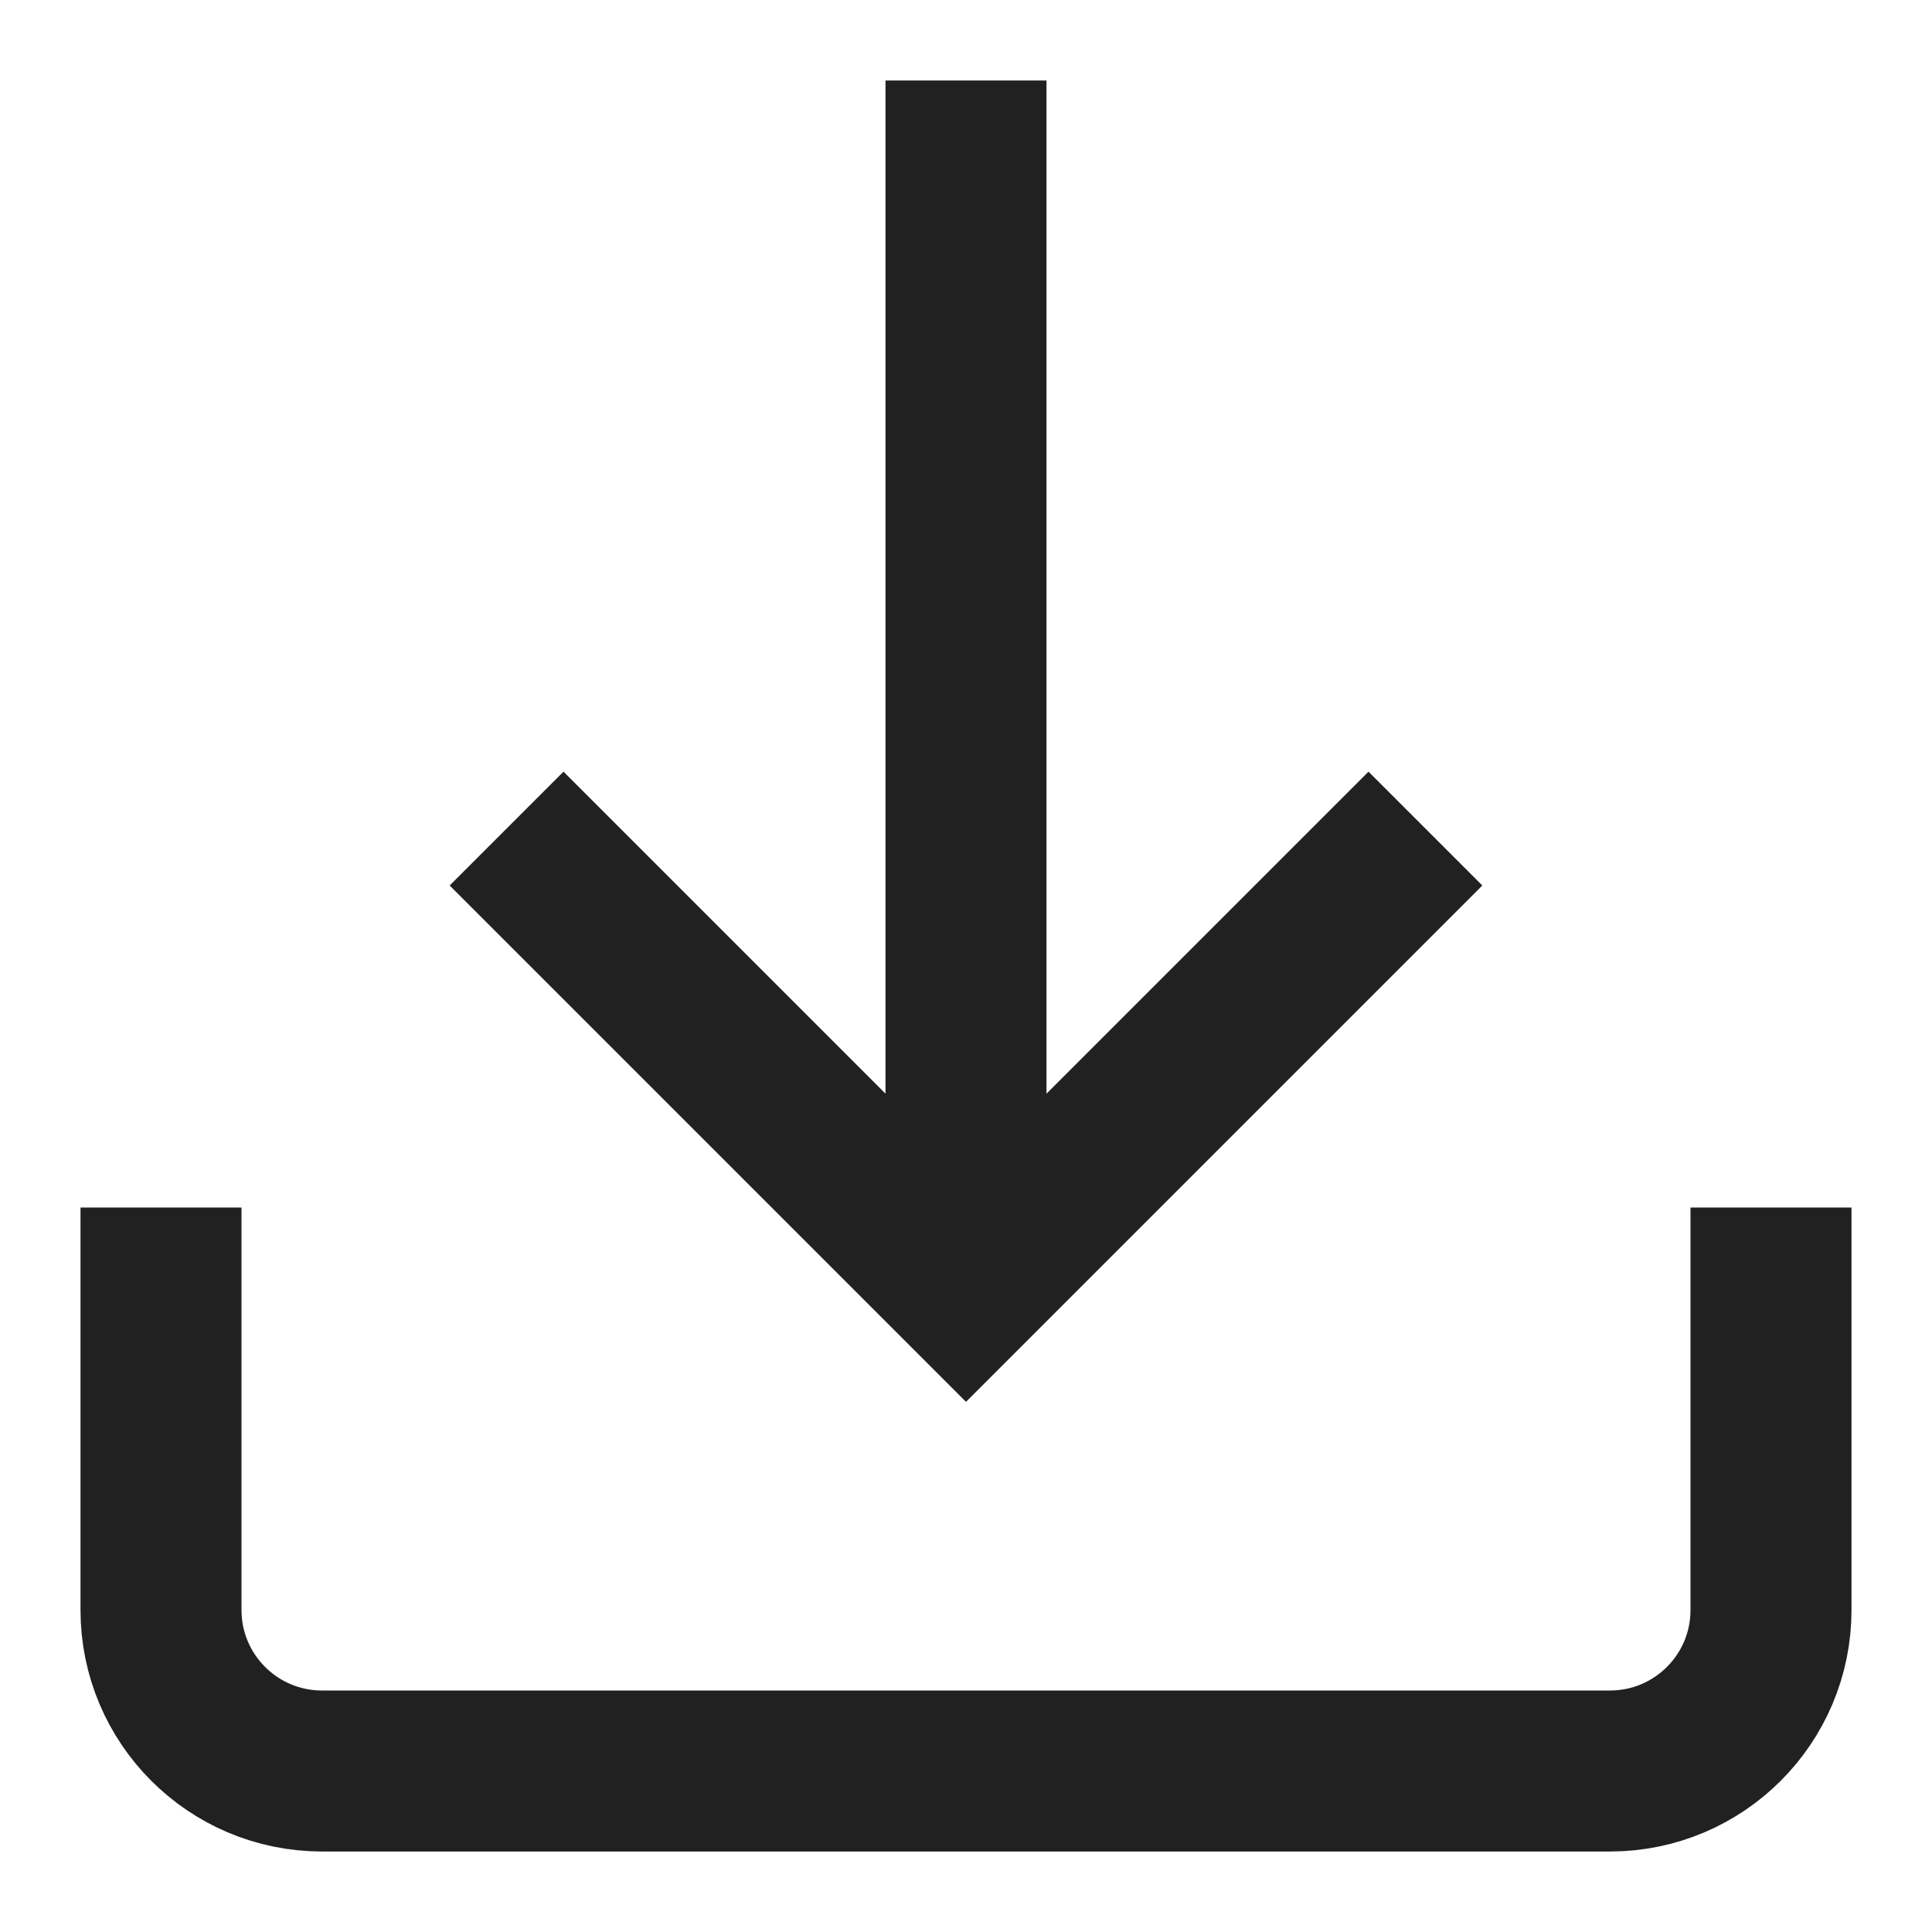
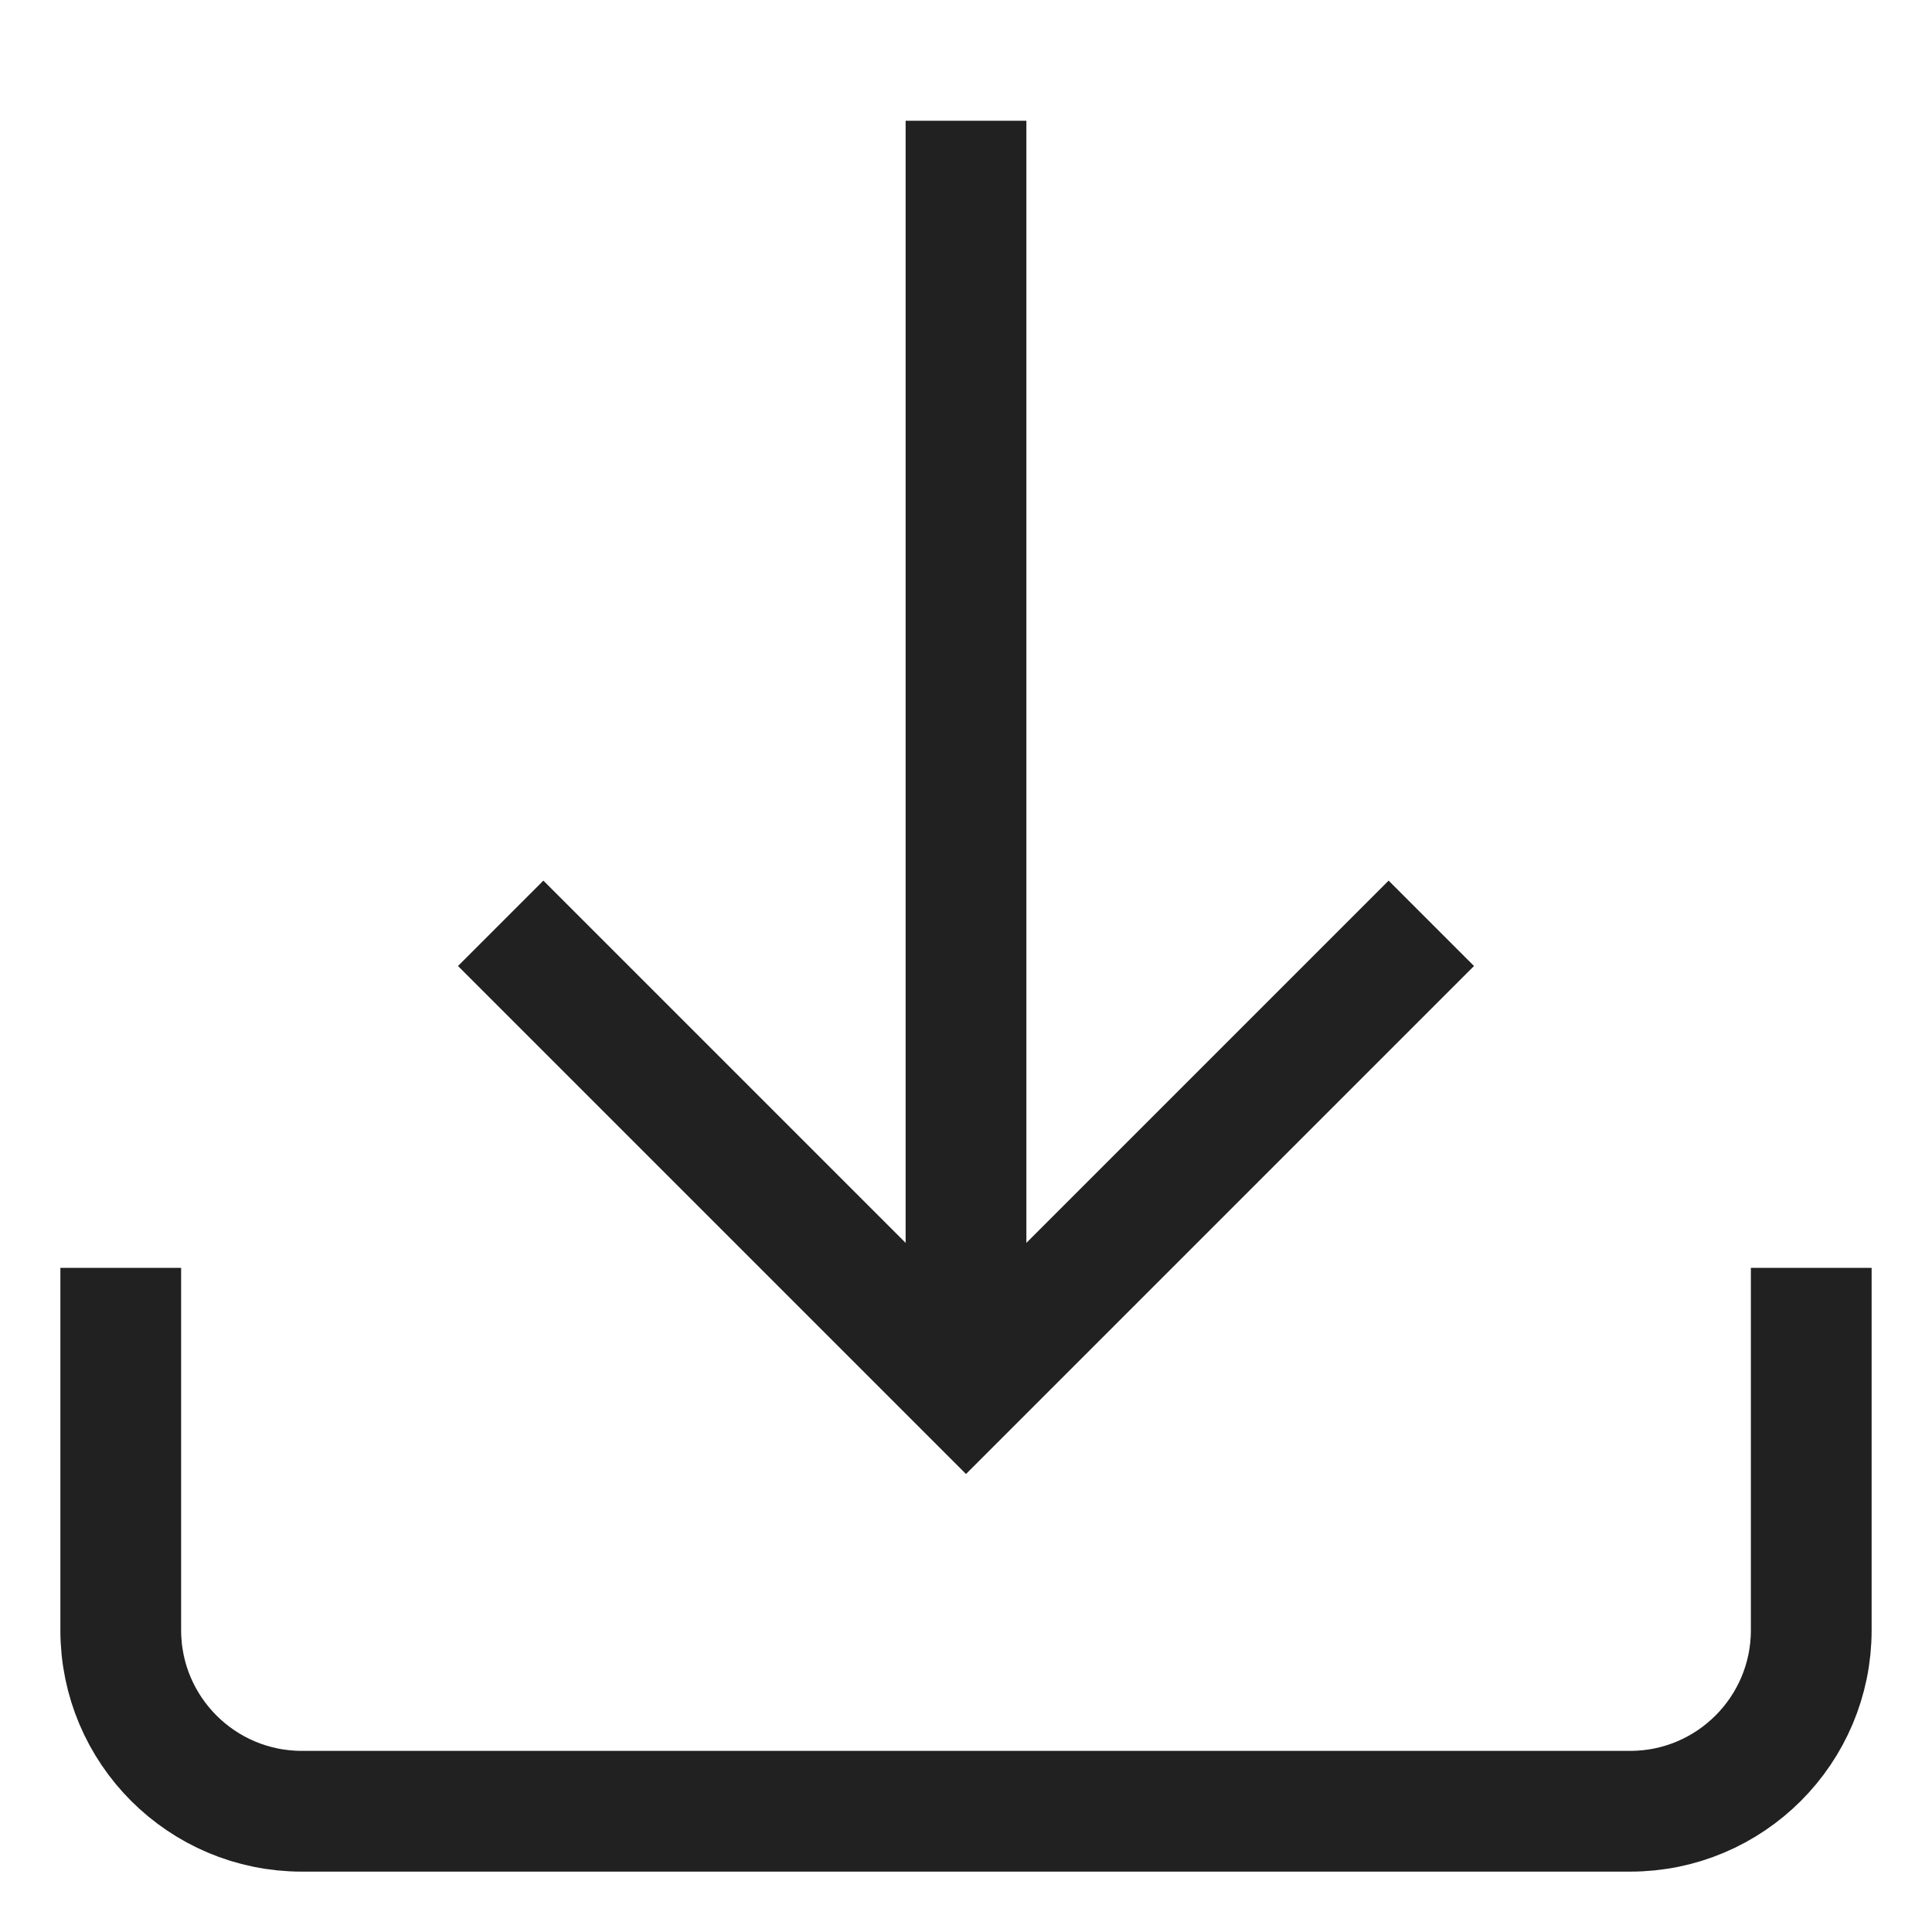
- <svg xmlns="http://www.w3.org/2000/svg" height="24" width="24" viewBox="0 0 24 24">
+ <svg xmlns="http://www.w3.org/2000/svg" height="32" width="32" viewBox="0 0 32 32">
  <g stroke-linejoin="miter" fill="#212121" stroke-linecap="butt" class="nc-icon-wrapper">
-     <path d="M2,16v4a2,2,0,0,0,2,2H20a2,2,0,0,0,2-2V16" fill="none" stroke="#212121" stroke-linecap="square" stroke-miterlimit="10" stroke-width="2" />
-     <line data-cap="butt" data-color="color-2" x1="12" y1="1" x2="12" y2="16" fill="none" stroke="#212121" stroke-miterlimit="10" stroke-width="2" />
-     <polyline data-color="color-2" points="7 11 12 16 17 11" fill="none" stroke="#212121" stroke-linecap="square" stroke-miterlimit="10" stroke-width="2" />
+     <line data-cap="butt" data-color="color-2" x1="16" y1="2" x2="16" y2="23" fill="none" stroke="#212121" stroke-miterlimit="10" stroke-width="2" />
+     <polyline data-color="color-2" points="9 16 16 23 23 16" fill="none" stroke="#212121" stroke-linecap="square" stroke-miterlimit="10" stroke-width="2" />
+     <path d="M2,22v5a3,3,0,0,0,3,3H27a3,3,0,0,0,3-3V22" fill="none" stroke="#212121" stroke-linecap="square" stroke-miterlimit="10" stroke-width="2" />
  </g>
</svg>
